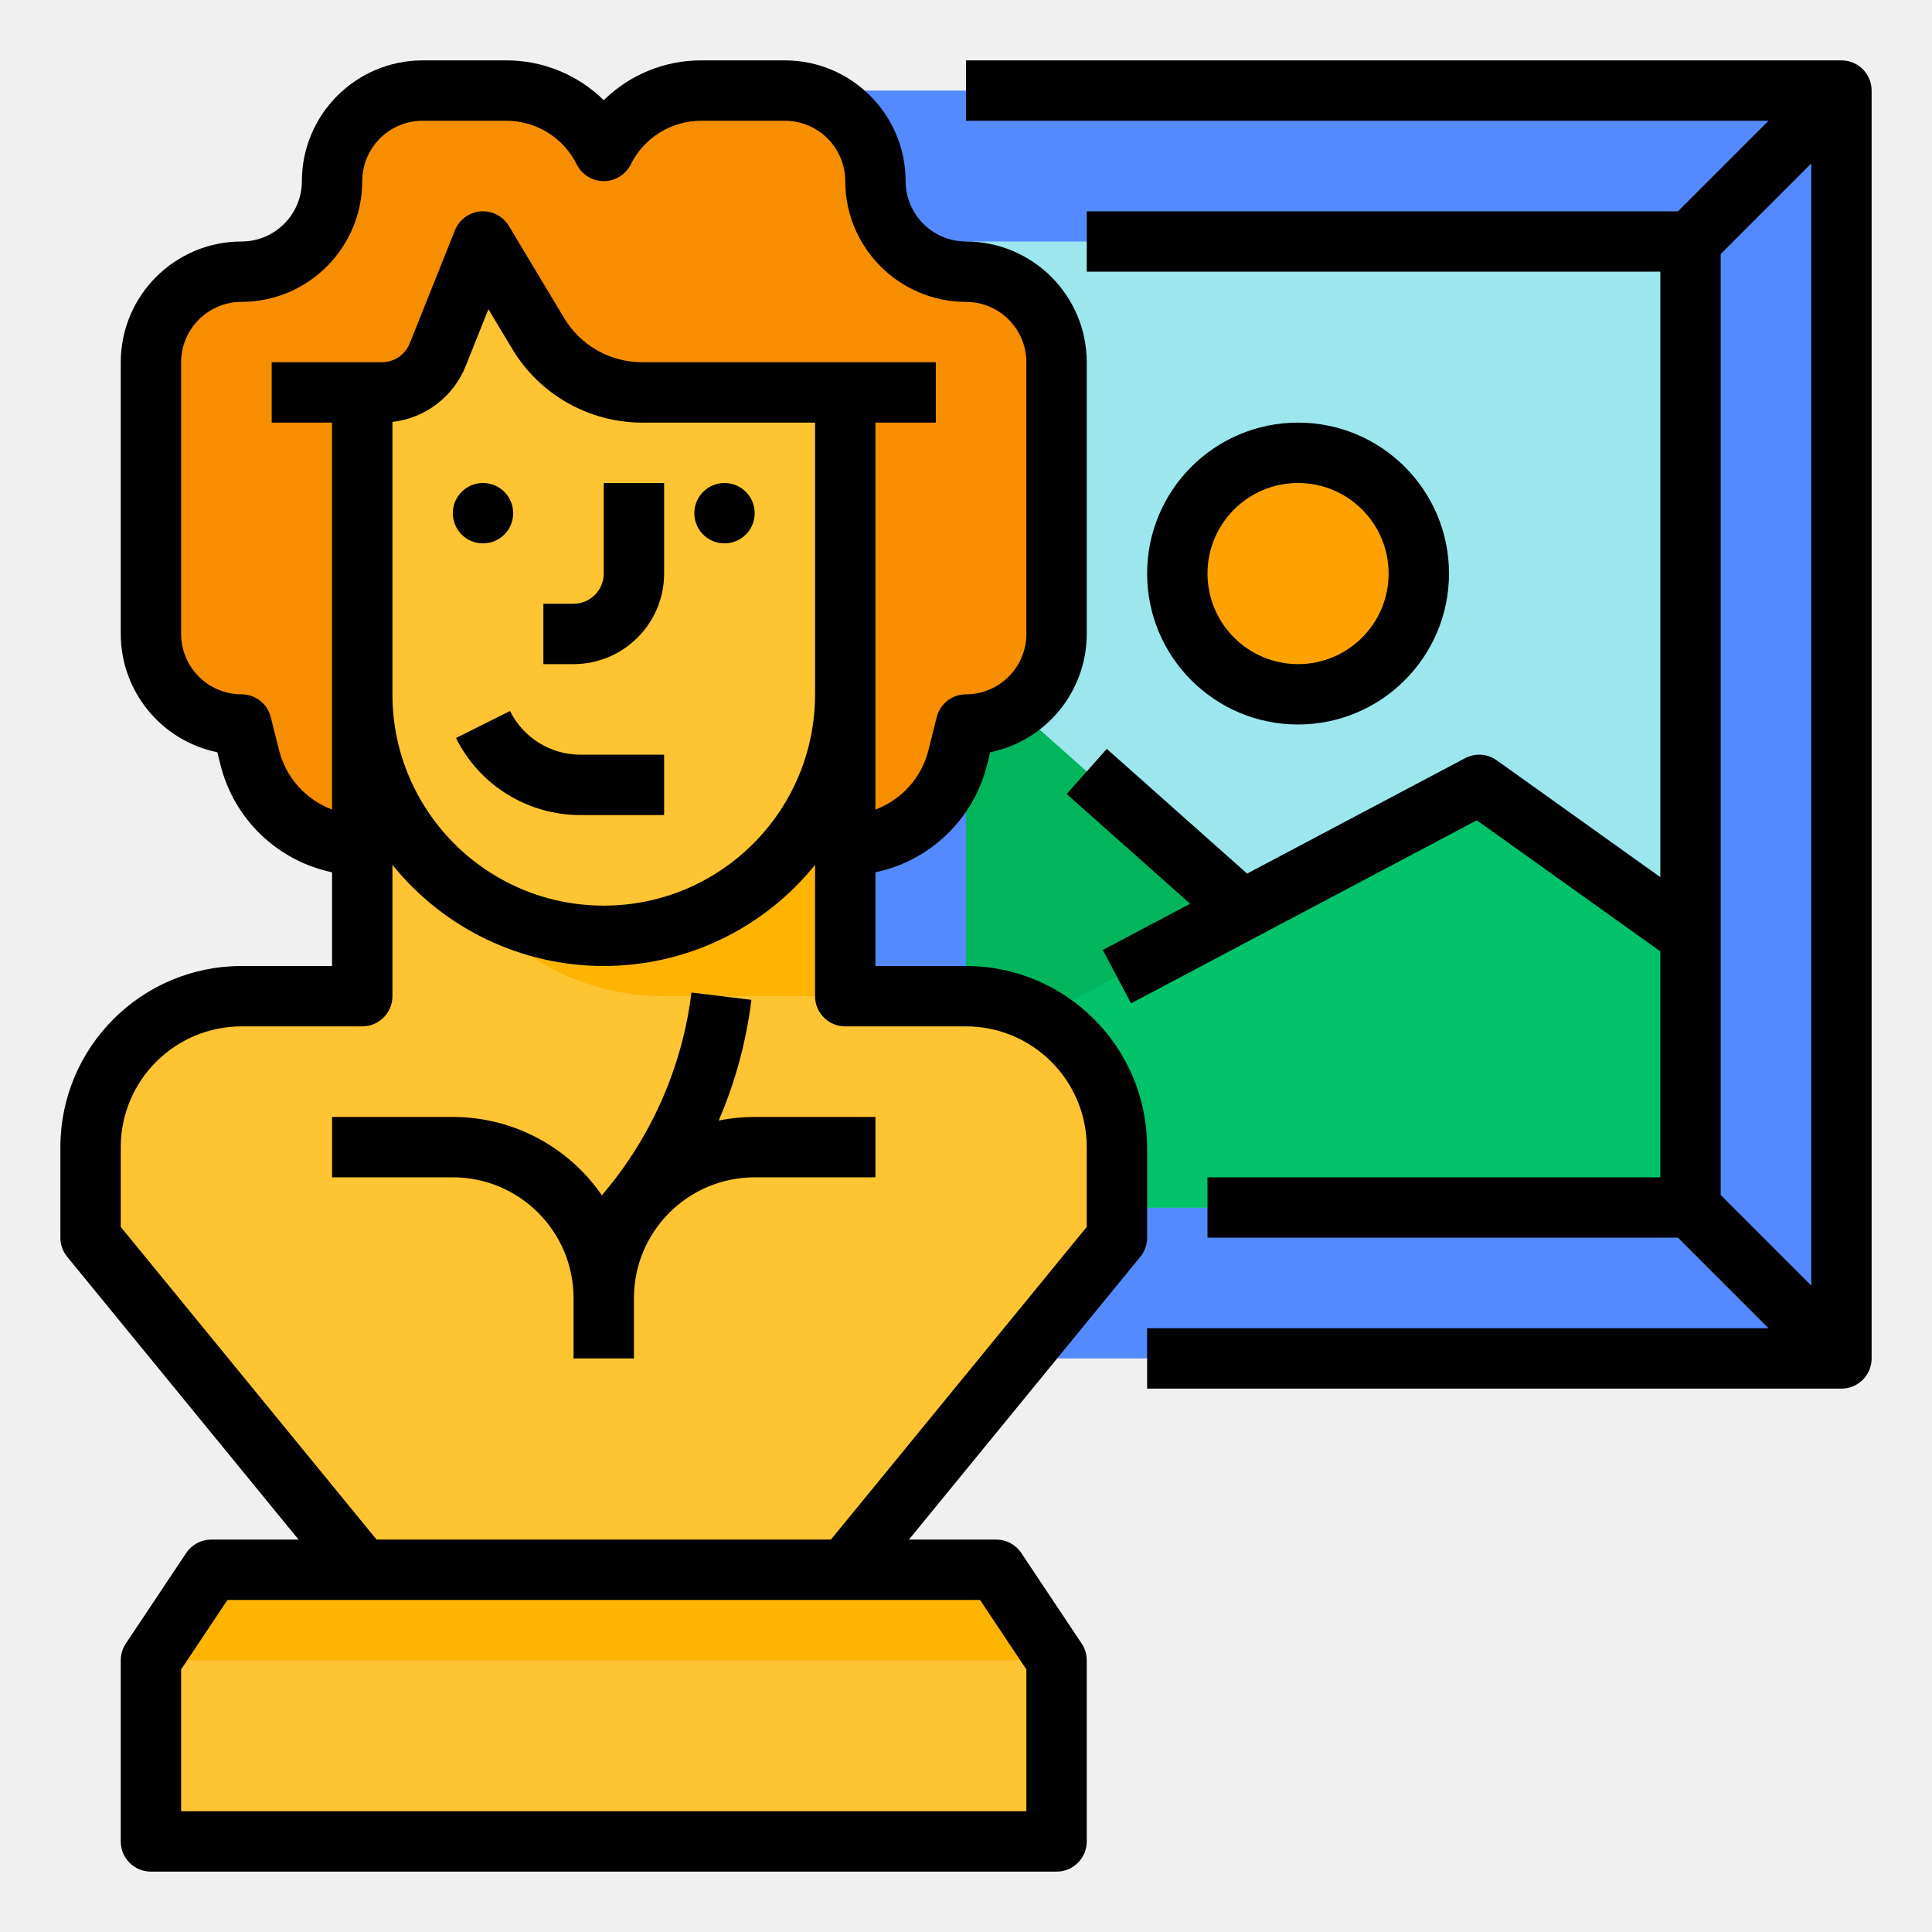
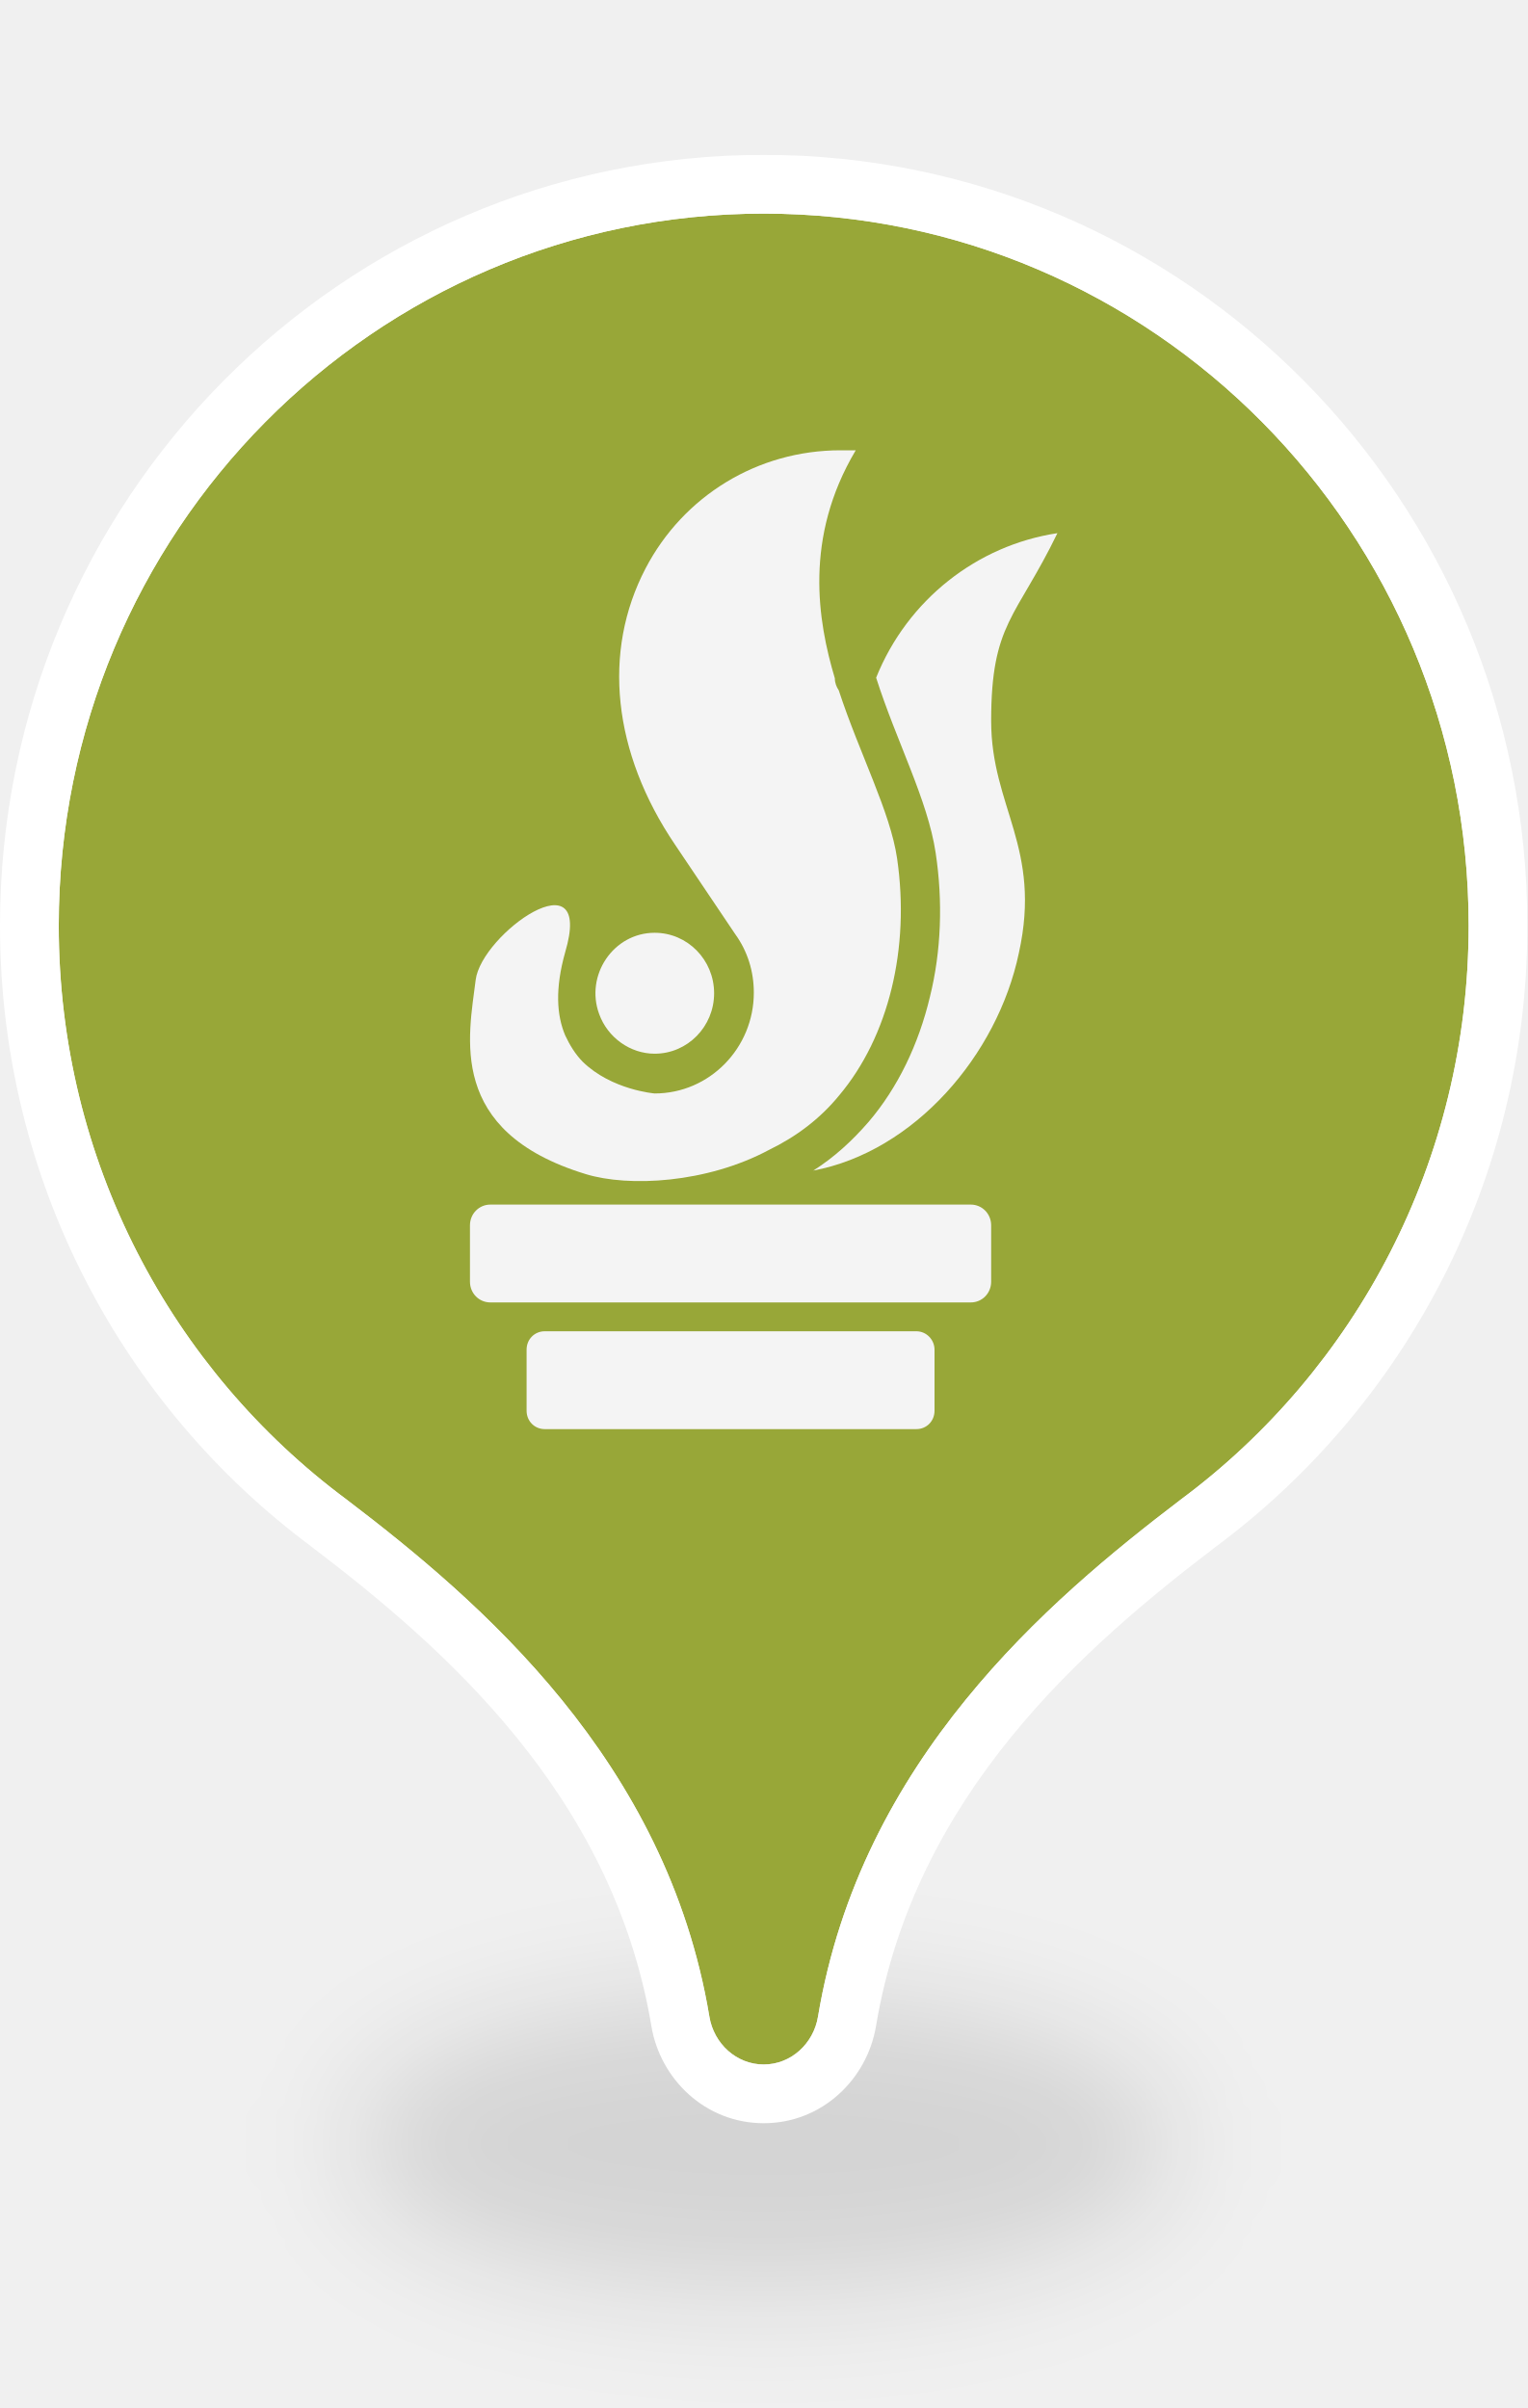
- <svg xmlns="http://www.w3.org/2000/svg" id="filled_outline" data-name="filled outline" viewBox="0 0 512 512" width="512" height="512">
-   <rect x="216" y="24" width="272" height="336" style="fill:#548aff" />
-   <rect x="256" y="64" width="192" height="256" style="fill:#9ce6ed" />
-   <polygon points="256 176 352 261.333 352 320 256 320 256 176" style="fill:#00b55b" />
-   <polygon points="448 248 392 208 256 280 256 320 448 320 448 248" style="fill:#02c26a" />
-   <path d="M224,224a30.739,30.739,0,0,0,29.821-23.283L256,192h0a24,24,0,0,0,24-24V96a24,24,0,0,0-24-24h0a24,24,0,0,1-24-24v0a24,24,0,0,0-24-24H185.889A28.944,28.944,0,0,0,160,40v0a28.944,28.944,0,0,0-25.889-16H112A24,24,0,0,0,88,48v0A24,24,0,0,1,64,72h0A24,24,0,0,0,40,96v72a24,24,0,0,0,24,24h0l2.179,8.717A30.739,30.739,0,0,0,96,224Z" style="fill:#f78e00" />
-   <path d="M224,416l72-88V304a40,40,0,0,0-40-40H224V168H96v96H64a40,40,0,0,0-40,40v24l72,88Z" style="fill:#ffc431" />
-   <path d="M112,168v32A64,64,0,0,0,176,264H224V168Z" style="fill:#ffb401" />
-   <polygon points="264 416 56 416 40 440 40 488 280 488 280 440 264 416" style="fill:#ffc431" />
-   <polygon points="264 416 56 416 40 440 280 440 264 416" style="fill:#ffb401" />
-   <circle cx="344" cy="152" r="32" style="fill:#ffa100" />
-   <path d="M224,104H170.118a32,32,0,0,1-27.44-15.536L128,64,116.023,93.942A16,16,0,0,1,101.167,104H96v80A64,64,0,0,0,160,248h0A64,64,0,0,0,224,184Z" style="fill:#ffc431" />
-   <circle cx="128" cy="136" r="8" />
-   <circle cx="192" cy="136" r="8" />
-   <path d="M176,152V128H160v24a8.009,8.009,0,0,1-8,8h-8v16h8A24.027,24.027,0,0,0,176,152Z" />
-   <path d="M120.845,195.578A36.744,36.744,0,0,0,153.889,216H176V200H153.889a20.831,20.831,0,0,1-18.733-11.578Z" />
-   <path d="M304,328V304a48.054,48.054,0,0,0-48-48H232V231.17a38.682,38.682,0,0,0,29.583-28.513l.824-3.301A32.055,32.055,0,0,0,288,168V96a32.036,32.036,0,0,0-32-32,16.018,16.018,0,0,1-16-16,32.036,32.036,0,0,0-32-32H185.889A36.747,36.747,0,0,0,160,26.552,36.747,36.747,0,0,0,134.111,16H112A32.036,32.036,0,0,0,80,48,16.018,16.018,0,0,1,64,64,32.036,32.036,0,0,0,32,96v72a32.055,32.055,0,0,0,25.593,31.355l.825,3.302A38.68,38.68,0,0,0,88,231.17V256H64a48.054,48.054,0,0,0-48,48v24a7.997,7.997,0,0,0,1.809,5.066L79.118,408H56a7.999,7.999,0,0,0-6.656,3.562l-16,24A8,8,0,0,0,32,440v48a8,8,0,0,0,8,8H280a8,8,0,0,0,8-8V440a8,8,0,0,0-1.344-4.438l-16-24A7.999,7.999,0,0,0,264,408H240.882l61.31-74.934A7.997,7.997,0,0,0,304,328ZM104,111.819a23.857,23.857,0,0,0,19.451-14.905l5.987-14.968,6.38,10.634A40.202,40.202,0,0,0,170.118,112H216v72a56,56,0,0,1-112,0Zm-30.06,86.958-2.179-8.717A8.001,8.001,0,0,0,64,184a16.018,16.018,0,0,1-16-16V96A16.018,16.018,0,0,1,64,80,32.036,32.036,0,0,0,96,48a16.018,16.018,0,0,1,16-16h22.111a20.831,20.831,0,0,1,18.733,11.578,8,8,0,0,0,14.311,0A20.831,20.831,0,0,1,185.889,32H208a16.018,16.018,0,0,1,16,16,32.036,32.036,0,0,0,32,32,16.018,16.018,0,0,1,16,16v72a16.018,16.018,0,0,1-16,16,8.001,8.001,0,0,0-7.762,6.06l-2.178,8.716A22.694,22.694,0,0,1,232,214.537V112h16V96H170.118a24.118,24.118,0,0,1-20.579-11.652L134.86,59.884a8,8,0,0,0-14.288,1.145L108.596,90.971A7.962,7.962,0,0,1,101.167,96H72v16H88V214.537A22.691,22.691,0,0,1,73.94,198.777ZM272,442.422V480H48V442.422L60.281,424h199.438Zm16-117.278L220.209,408H99.791L32,325.145V304a32.036,32.036,0,0,1,32-32H96a8,8,0,0,0,8-8V229.185a71.882,71.882,0,0,0,112,0V264a8,8,0,0,0,8,8h32a32.036,32.036,0,0,1,32,32Z" />
-   <path d="M190.464,296.954a117.123,117.123,0,0,0,8.67-31.984l-15.881-1.941a101.774,101.774,0,0,1-23.759,53.734A47.975,47.975,0,0,0,120,296H88v16h32a32.036,32.036,0,0,1,32,32v16h16V344a32.036,32.036,0,0,1,32-32h32V296H200A48.039,48.039,0,0,0,190.464,296.954Z" />
-   <path d="M488,16H256V32H468.686l-24,24H288V72H440V232.454l-43.35-30.964a8,8,0,0,0-8.394-.561L330.492,231.511l-37.177-33.047-10.629,11.959L315.398,239.502l-23.142,12.251,7.486,14.141,91.63-48.51L440,252.117V312H320v16H444.686l24,24H304v16H488a8,8,0,0,0,8-8V24A8,8,0,0,0,488,16ZM456,67.314l24-24V340.686l-24-24Z" />
-   <path d="M384,152a40,40,0,1,0-40,40A40.046,40.046,0,0,0,384,152Zm-64,0a24,24,0,1,1,24,24A24.027,24.027,0,0,1,320,152Z" />
+ <svg xmlns="http://www.w3.org/2000/svg" width="26" height="41" viewBox="0 0 26 41" fill="none">
+   <g filter="url(#filter0_f)">
+     <ellipse cx="13" cy="36.5" rx="7" ry="2.5" fill="black" fill-opacity="0.12" />
+   </g>
+   <mask id="path-2-outside-1" maskUnits="userSpaceOnUse" x="0" y="2.637" width="26" height="34" fill="black">
+     <rect fill="white" y="2.637" width="26" height="34" />
+     <path fill-rule="evenodd" clip-rule="evenodd" d="M20.099 25.533C23.071 23.327 25 19.77 25 15.759C25 9.064 19.627 3.637 13 3.637C6.373 3.637 1 9.064 1 15.759C1 19.771 2.929 23.327 5.901 25.533C8.161 27.254 11.347 29.968 12.076 34.338C12.152 34.796 12.536 35.151 13 35.151C13.464 35.151 13.848 34.796 13.924 34.338C14.653 29.968 17.839 27.254 20.099 25.533Z" />
+   </mask>
+   <path fill-rule="evenodd" clip-rule="evenodd" d="M20.099 25.533C23.071 23.327 25 19.77 25 15.759C25 9.064 19.627 3.637 13 3.637C6.373 3.637 1 9.064 1 15.759C1 19.771 2.929 23.327 5.901 25.533C8.161 27.254 11.347 29.968 12.076 34.338C12.152 34.796 12.536 35.151 13 35.151C13.464 35.151 13.848 34.796 13.924 34.338C14.653 29.968 17.839 27.254 20.099 25.533Z" fill="#98A738" />
+   <path d="M20.099 25.533L19.503 24.73L19.494 24.738L20.099 25.533ZM5.901 25.533L6.506 24.738L6.497 24.73L5.901 25.533ZM12.076 34.338L11.089 34.502L12.076 34.338ZM13.924 34.338L14.911 34.502L13.924 34.338ZM20.695 26.336C23.912 23.948 26 20.098 26 15.759H24C24 19.443 22.23 22.706 19.503 24.73L20.695 26.336ZM26 15.759C26 8.521 20.189 2.637 13 2.637V4.637C19.066 4.637 24 9.607 24 15.759H26ZM13 2.637C5.811 2.637 0 8.521 0 15.759H2C2 9.607 6.934 4.637 13 4.637V2.637ZM0 15.759C0 20.098 2.088 23.948 5.305 26.336L6.497 24.73C3.77 22.706 2 19.443 2 15.759H0ZM13.062 34.173C12.264 29.39 8.782 26.47 6.506 24.738L5.295 26.329C7.539 28.037 10.429 30.546 11.089 34.502L13.062 34.173ZM13 34.151C13.013 34.151 13.026 34.154 13.038 34.158C13.049 34.163 13.056 34.168 13.059 34.17C13.064 34.175 13.063 34.176 13.062 34.173L11.089 34.502C11.239 35.396 12.002 36.151 13 36.151V34.151ZM12.938 34.173C12.937 34.176 12.936 34.175 12.941 34.17C12.944 34.168 12.951 34.163 12.962 34.158C12.974 34.154 12.987 34.151 13 34.151V36.151C13.998 36.151 14.761 35.396 14.911 34.502L12.938 34.173ZM19.494 24.738C17.218 26.47 13.736 29.39 12.938 34.173L14.911 34.502C15.571 30.546 18.461 28.037 20.705 26.329L19.494 24.738Z" fill="white" mask="url(#path-2-outside-1)" />
+   <path d="M18 9.078C16.631 9.284 15.444 10.216 14.914 11.539C15.261 12.627 15.792 13.618 15.927 14.52C16.052 15.343 16.023 16.196 15.83 16.971C15.637 17.784 15.281 18.52 14.789 19.098C14.509 19.422 14.2 19.706 13.844 19.931C15.56 19.608 16.978 17.971 17.344 16.225C17.74 14.431 16.872 13.745 16.872 12.274C16.872 10.608 17.296 10.529 18 9.078Z" fill="#F4F4F4" />
+   <path d="M11.144 17.941C11.703 17.941 12.156 17.48 12.156 16.912C12.156 16.343 11.703 15.882 11.144 15.882C10.44 15.882 9.957 16.608 10.199 17.265C10.343 17.667 10.729 17.941 11.144 17.941Z" fill="#F4F4F4" />
+   <path d="M9.968 19.99C10.7 20.216 12.031 20.147 13.092 19.578C13.555 19.353 13.96 19.049 14.288 18.647C15.127 17.647 15.493 16.147 15.271 14.618C15.156 13.823 14.635 12.843 14.278 11.755C14.239 11.696 14.211 11.627 14.211 11.549C13.921 10.578 13.68 9.157 14.567 7.667H14.307C12.899 7.667 11.636 8.441 10.99 9.676C10.247 11.098 10.43 12.814 11.491 14.382C11.539 14.451 12.465 15.833 12.513 15.902C12.726 16.196 12.832 16.539 12.832 16.902C12.832 17.843 12.079 18.618 11.144 18.618C11.144 18.618 10.411 18.559 9.919 18.078C9.794 17.951 9.698 17.794 9.62 17.627C9.476 17.284 9.447 16.833 9.62 16.216C10.122 14.529 8.193 15.902 8.097 16.686C7.981 17.637 7.595 19.265 9.968 19.99Z" fill="#F4F4F4" />
+   <path d="M16.525 20.51H8.347C8.154 20.51 8 20.667 8 20.863V21.823C8 22.02 8.154 22.176 8.347 22.176H16.525C16.718 22.176 16.872 22.02 16.872 21.823V20.863C16.872 20.667 16.718 20.51 16.525 20.51Z" fill="#F4F4F4" />
+   <path d="M15.599 22.667H9.273C9.099 22.667 8.964 22.804 8.964 22.98V24.02C8.964 24.196 9.099 24.333 9.273 24.333H15.599C15.773 24.333 15.908 24.196 15.908 24.02V22.98C15.908 22.814 15.773 22.667 15.599 22.667Z" fill="#F4F4F4" />
+   <defs>
+     <filter id="filter0_f" x="4" y="32" width="18" height="9" filterUnits="userSpaceOnUse" color-interpolation-filters="sRGB">
+       <feFlood flood-opacity="0" result="BackgroundImageFix" />
+       <feBlend mode="normal" in="SourceGraphic" in2="BackgroundImageFix" result="shape" />
+       <feGaussianBlur stdDeviation="1" result="effect1_foregroundBlur" />
+     </filter>
+   </defs>
</svg>
